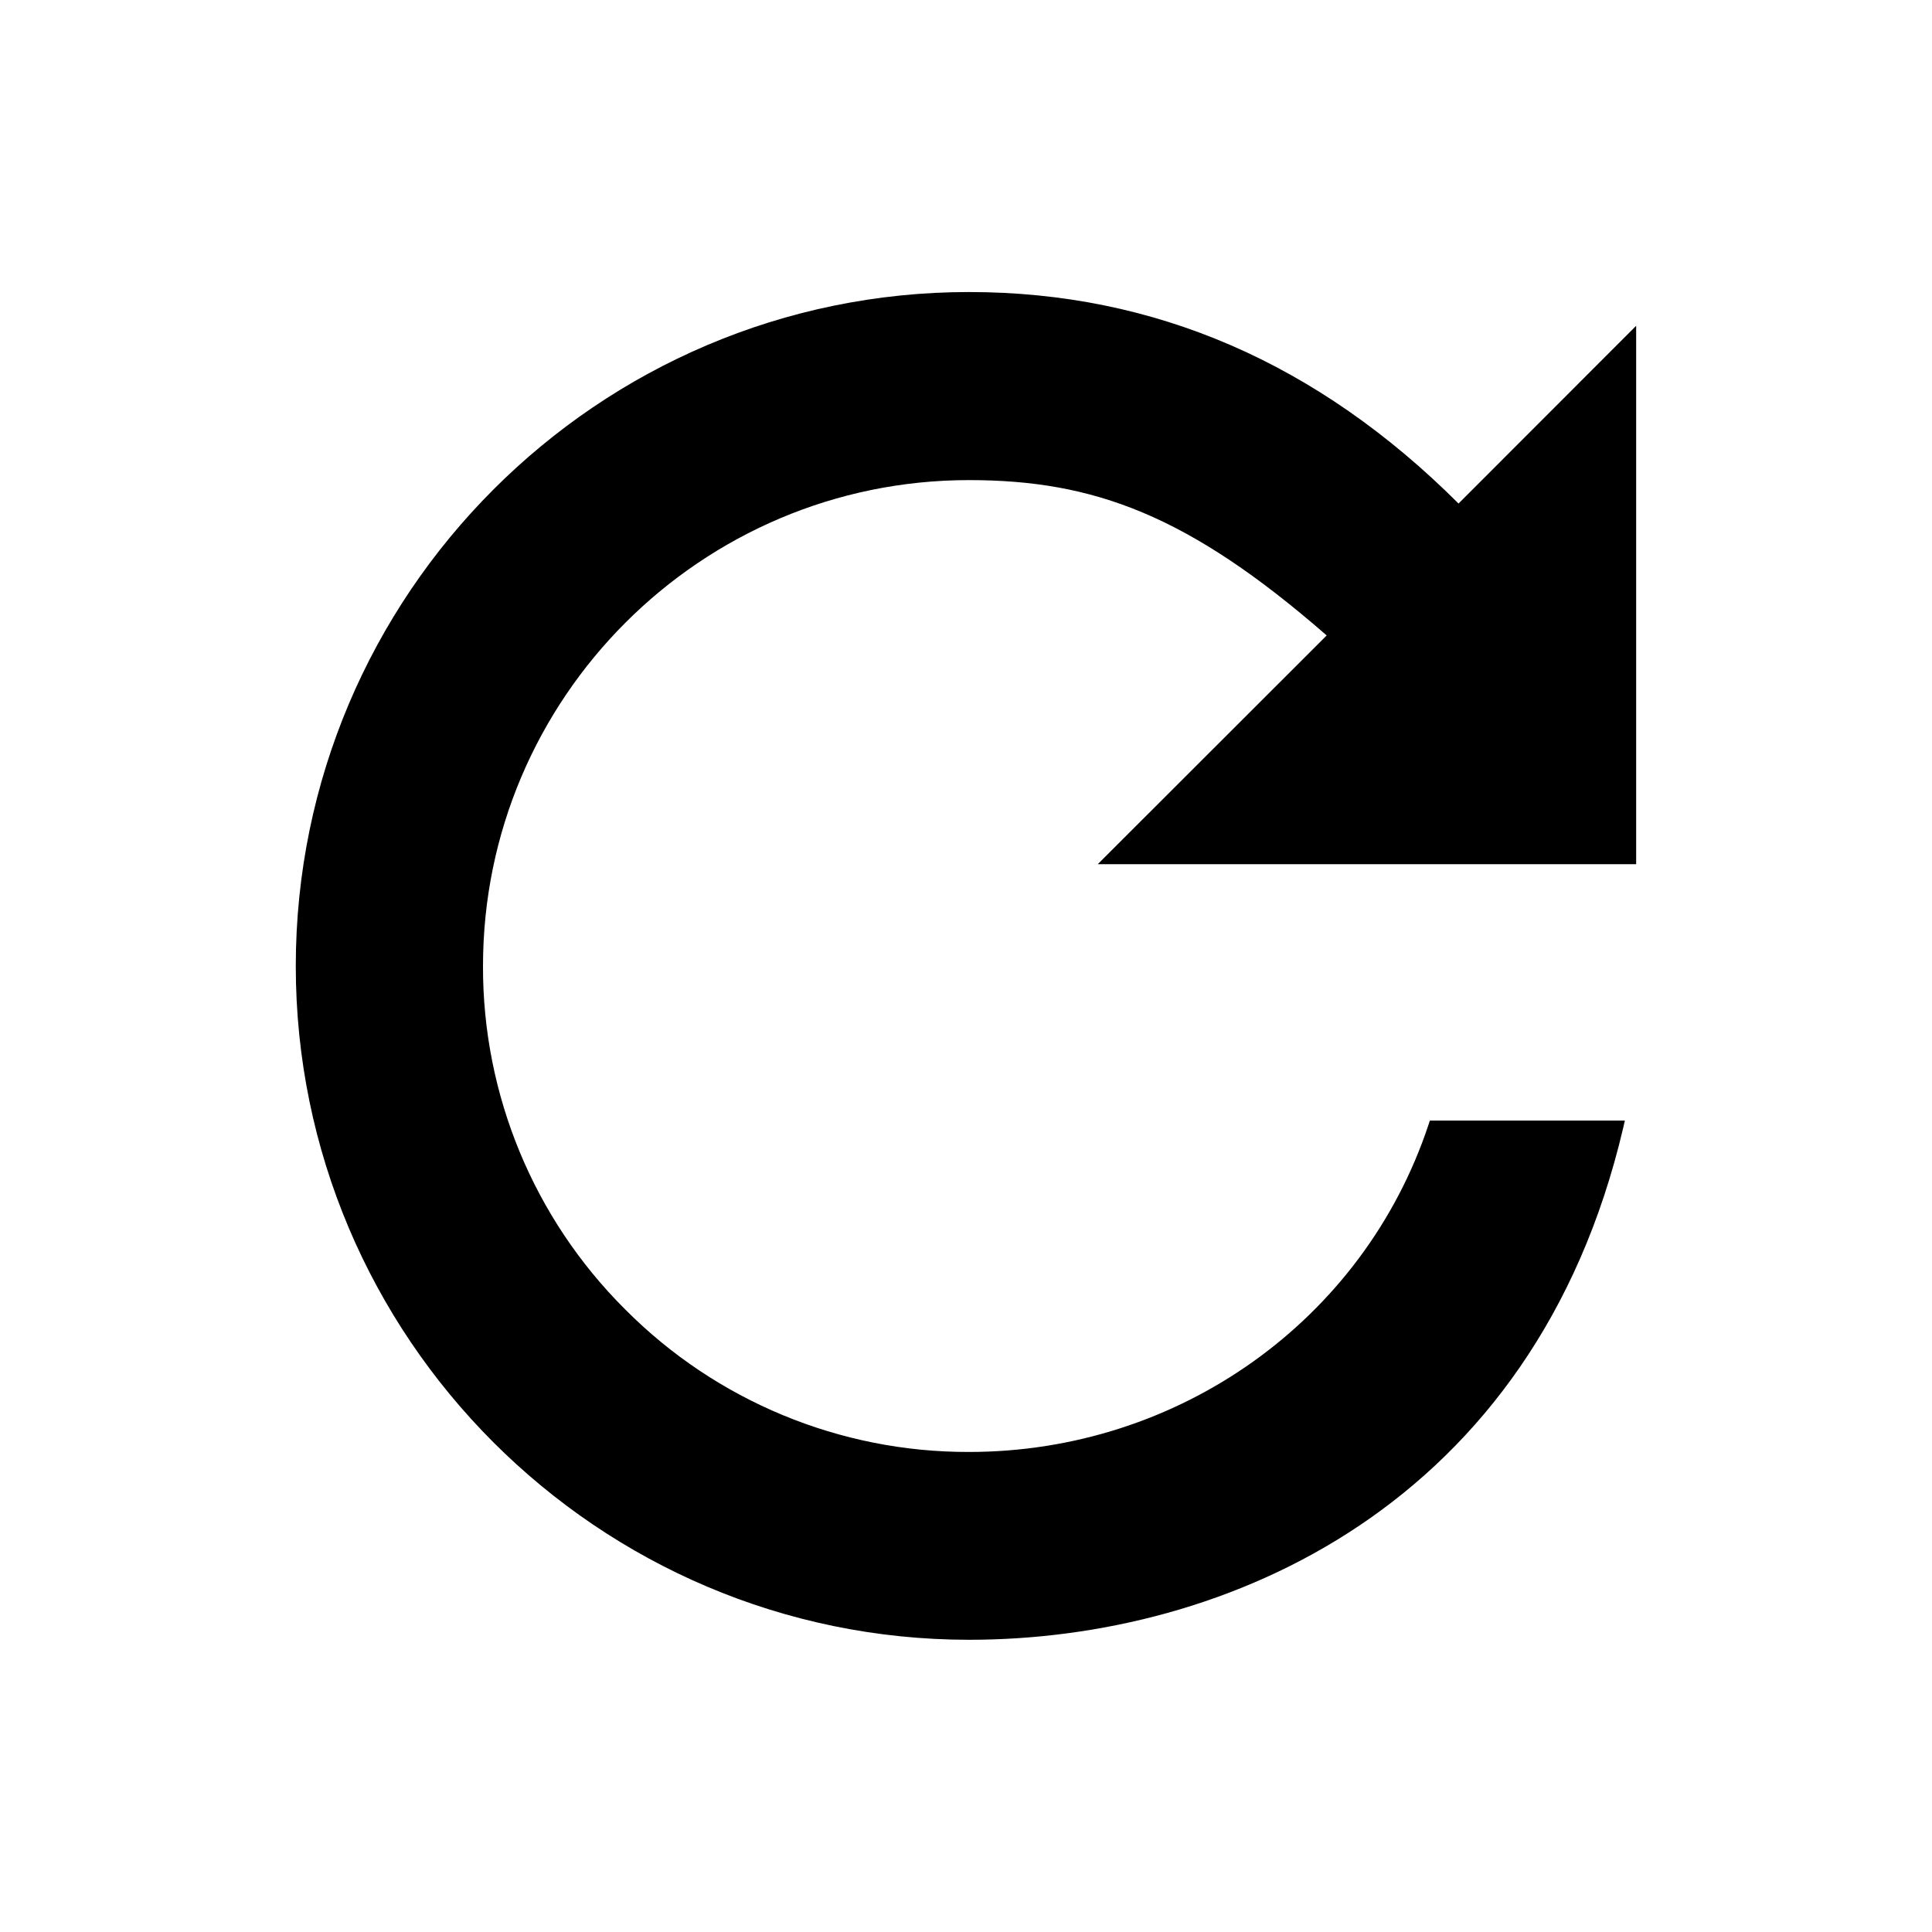
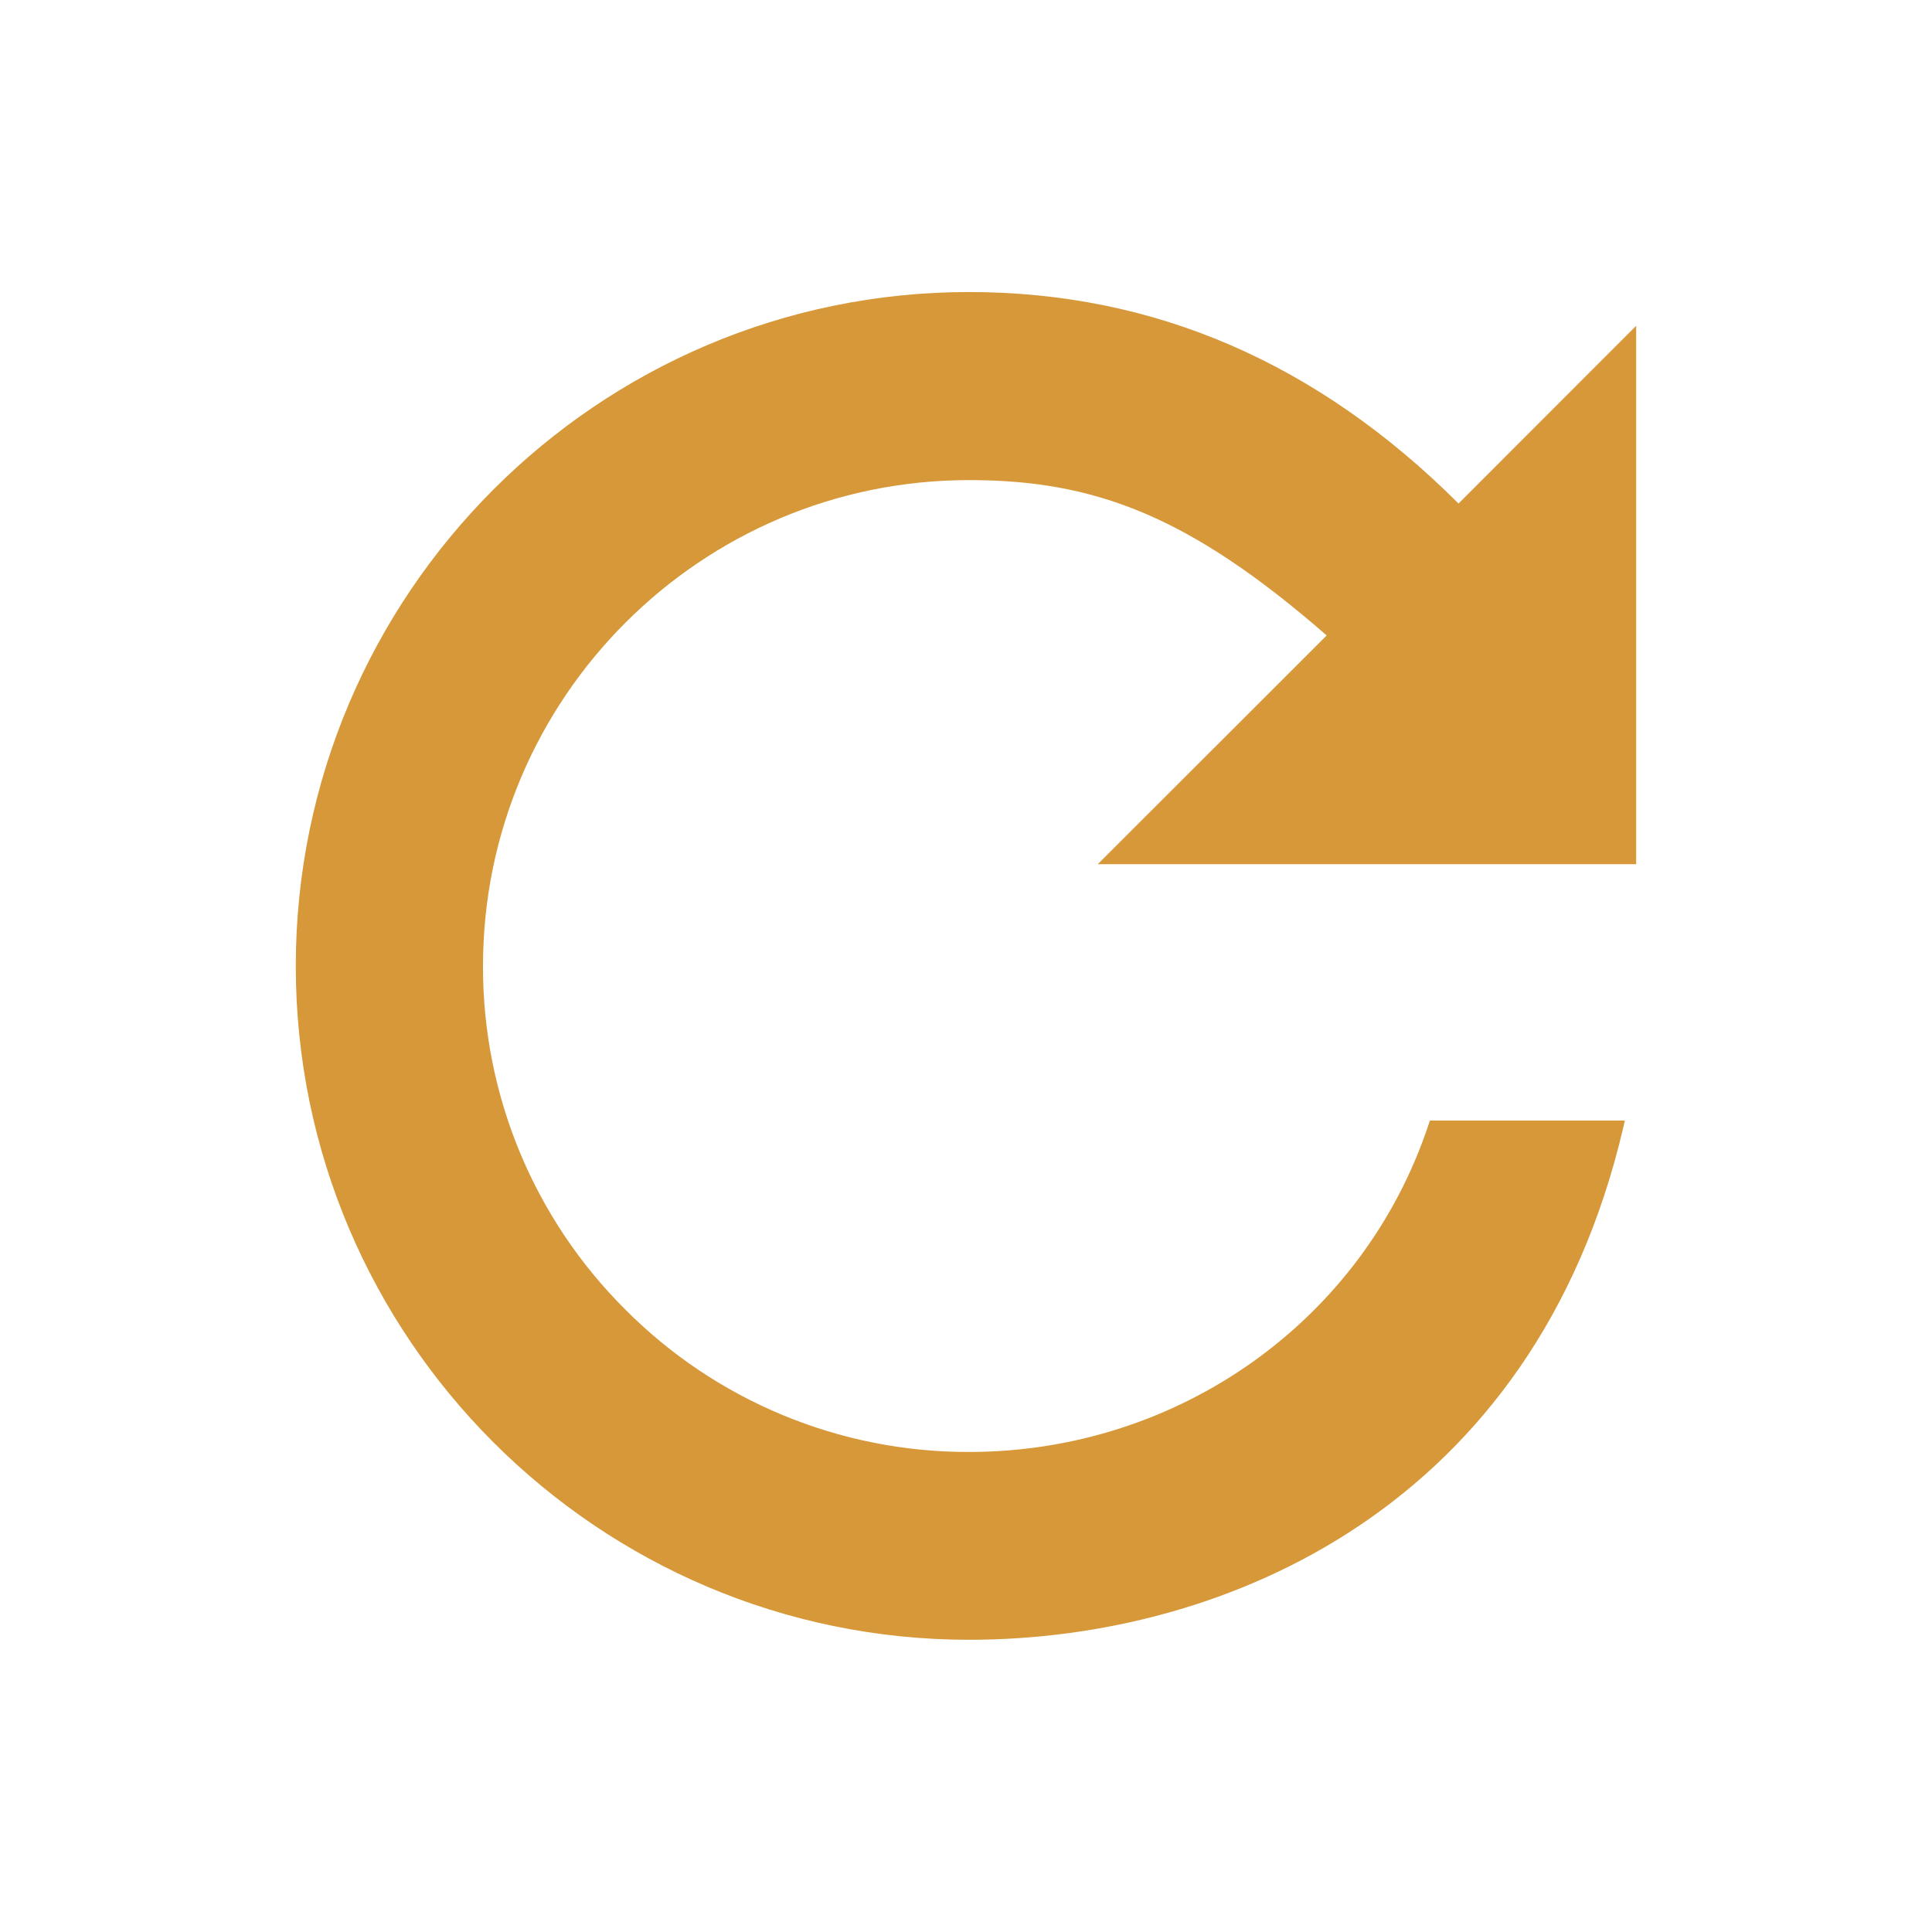
- <svg xmlns="http://www.w3.org/2000/svg" fill="#000000" width="200px" height="200px" viewBox="0 0 32 32">
+ <svg xmlns="http://www.w3.org/2000/svg" fill="#d79839" width="200px" height="200px" viewBox="0 0 32 32">
  <path d="M27.1 14.313V5.396L24.158 8.34c-2.33-2.325-5.033-3.503-8.11-3.503C9.902 4.837 4.901 9.847 4.899 16c.001 6.152 5.003 11.158 11.15 11.16 4.276 0 9.369-2.227 10.836-8.478l.028-.122h-3.23l-.022.068c-1.078 3.242-4.138 5.421-7.613 5.421a8 8 0 0 1-5.691-2.359A7.993 7.993 0 0 1 8 16.001c0-4.438 3.611-8.049 8.05-8.049 2.069 0 3.638.58 5.924 2.573l-3.792 3.789H27.1z" />
</svg>
